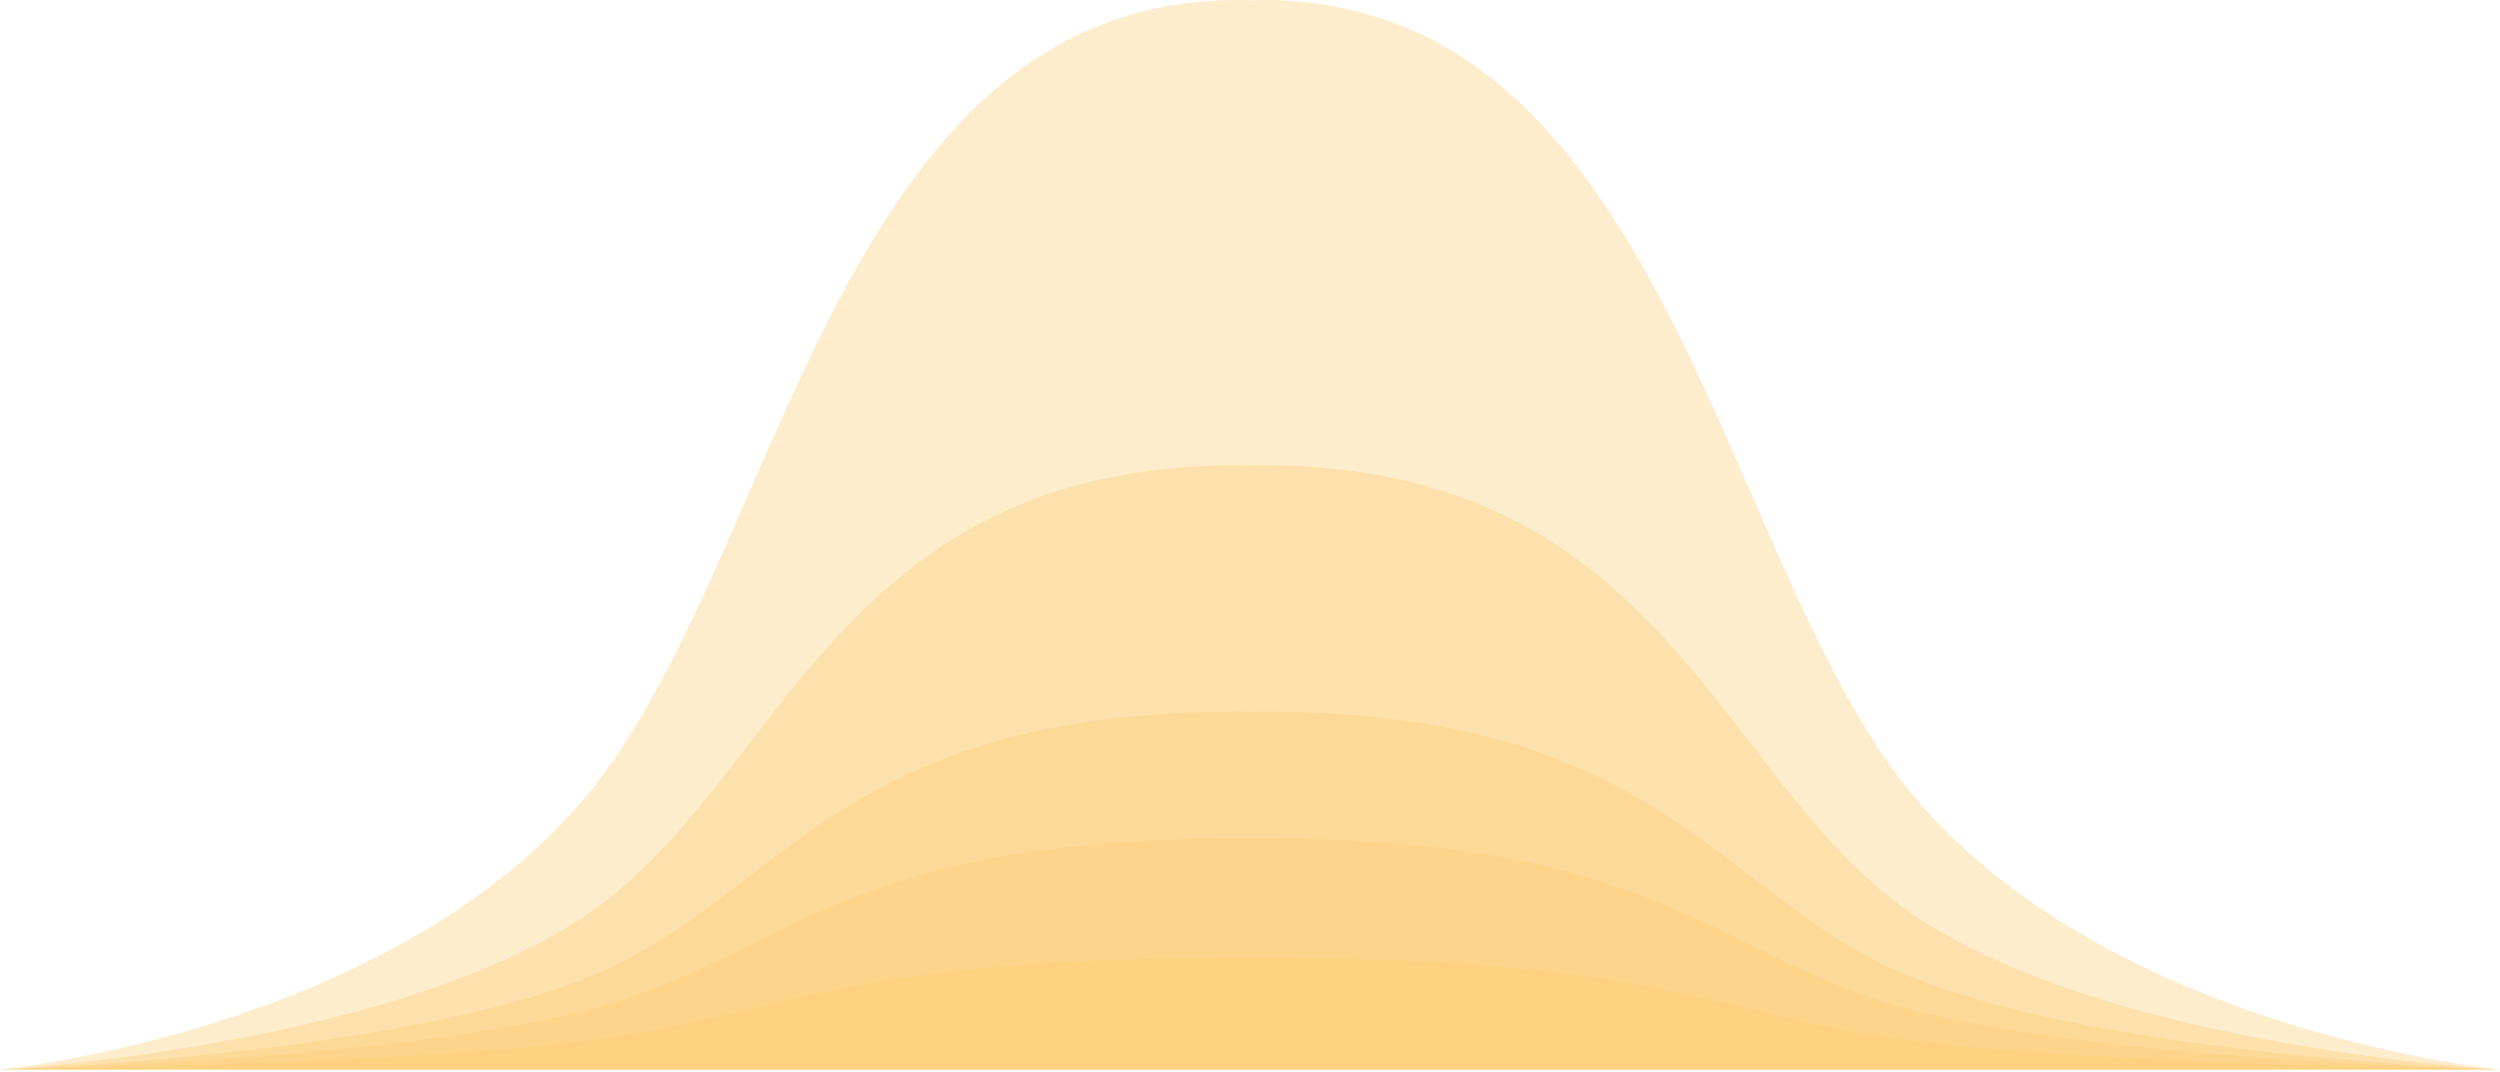
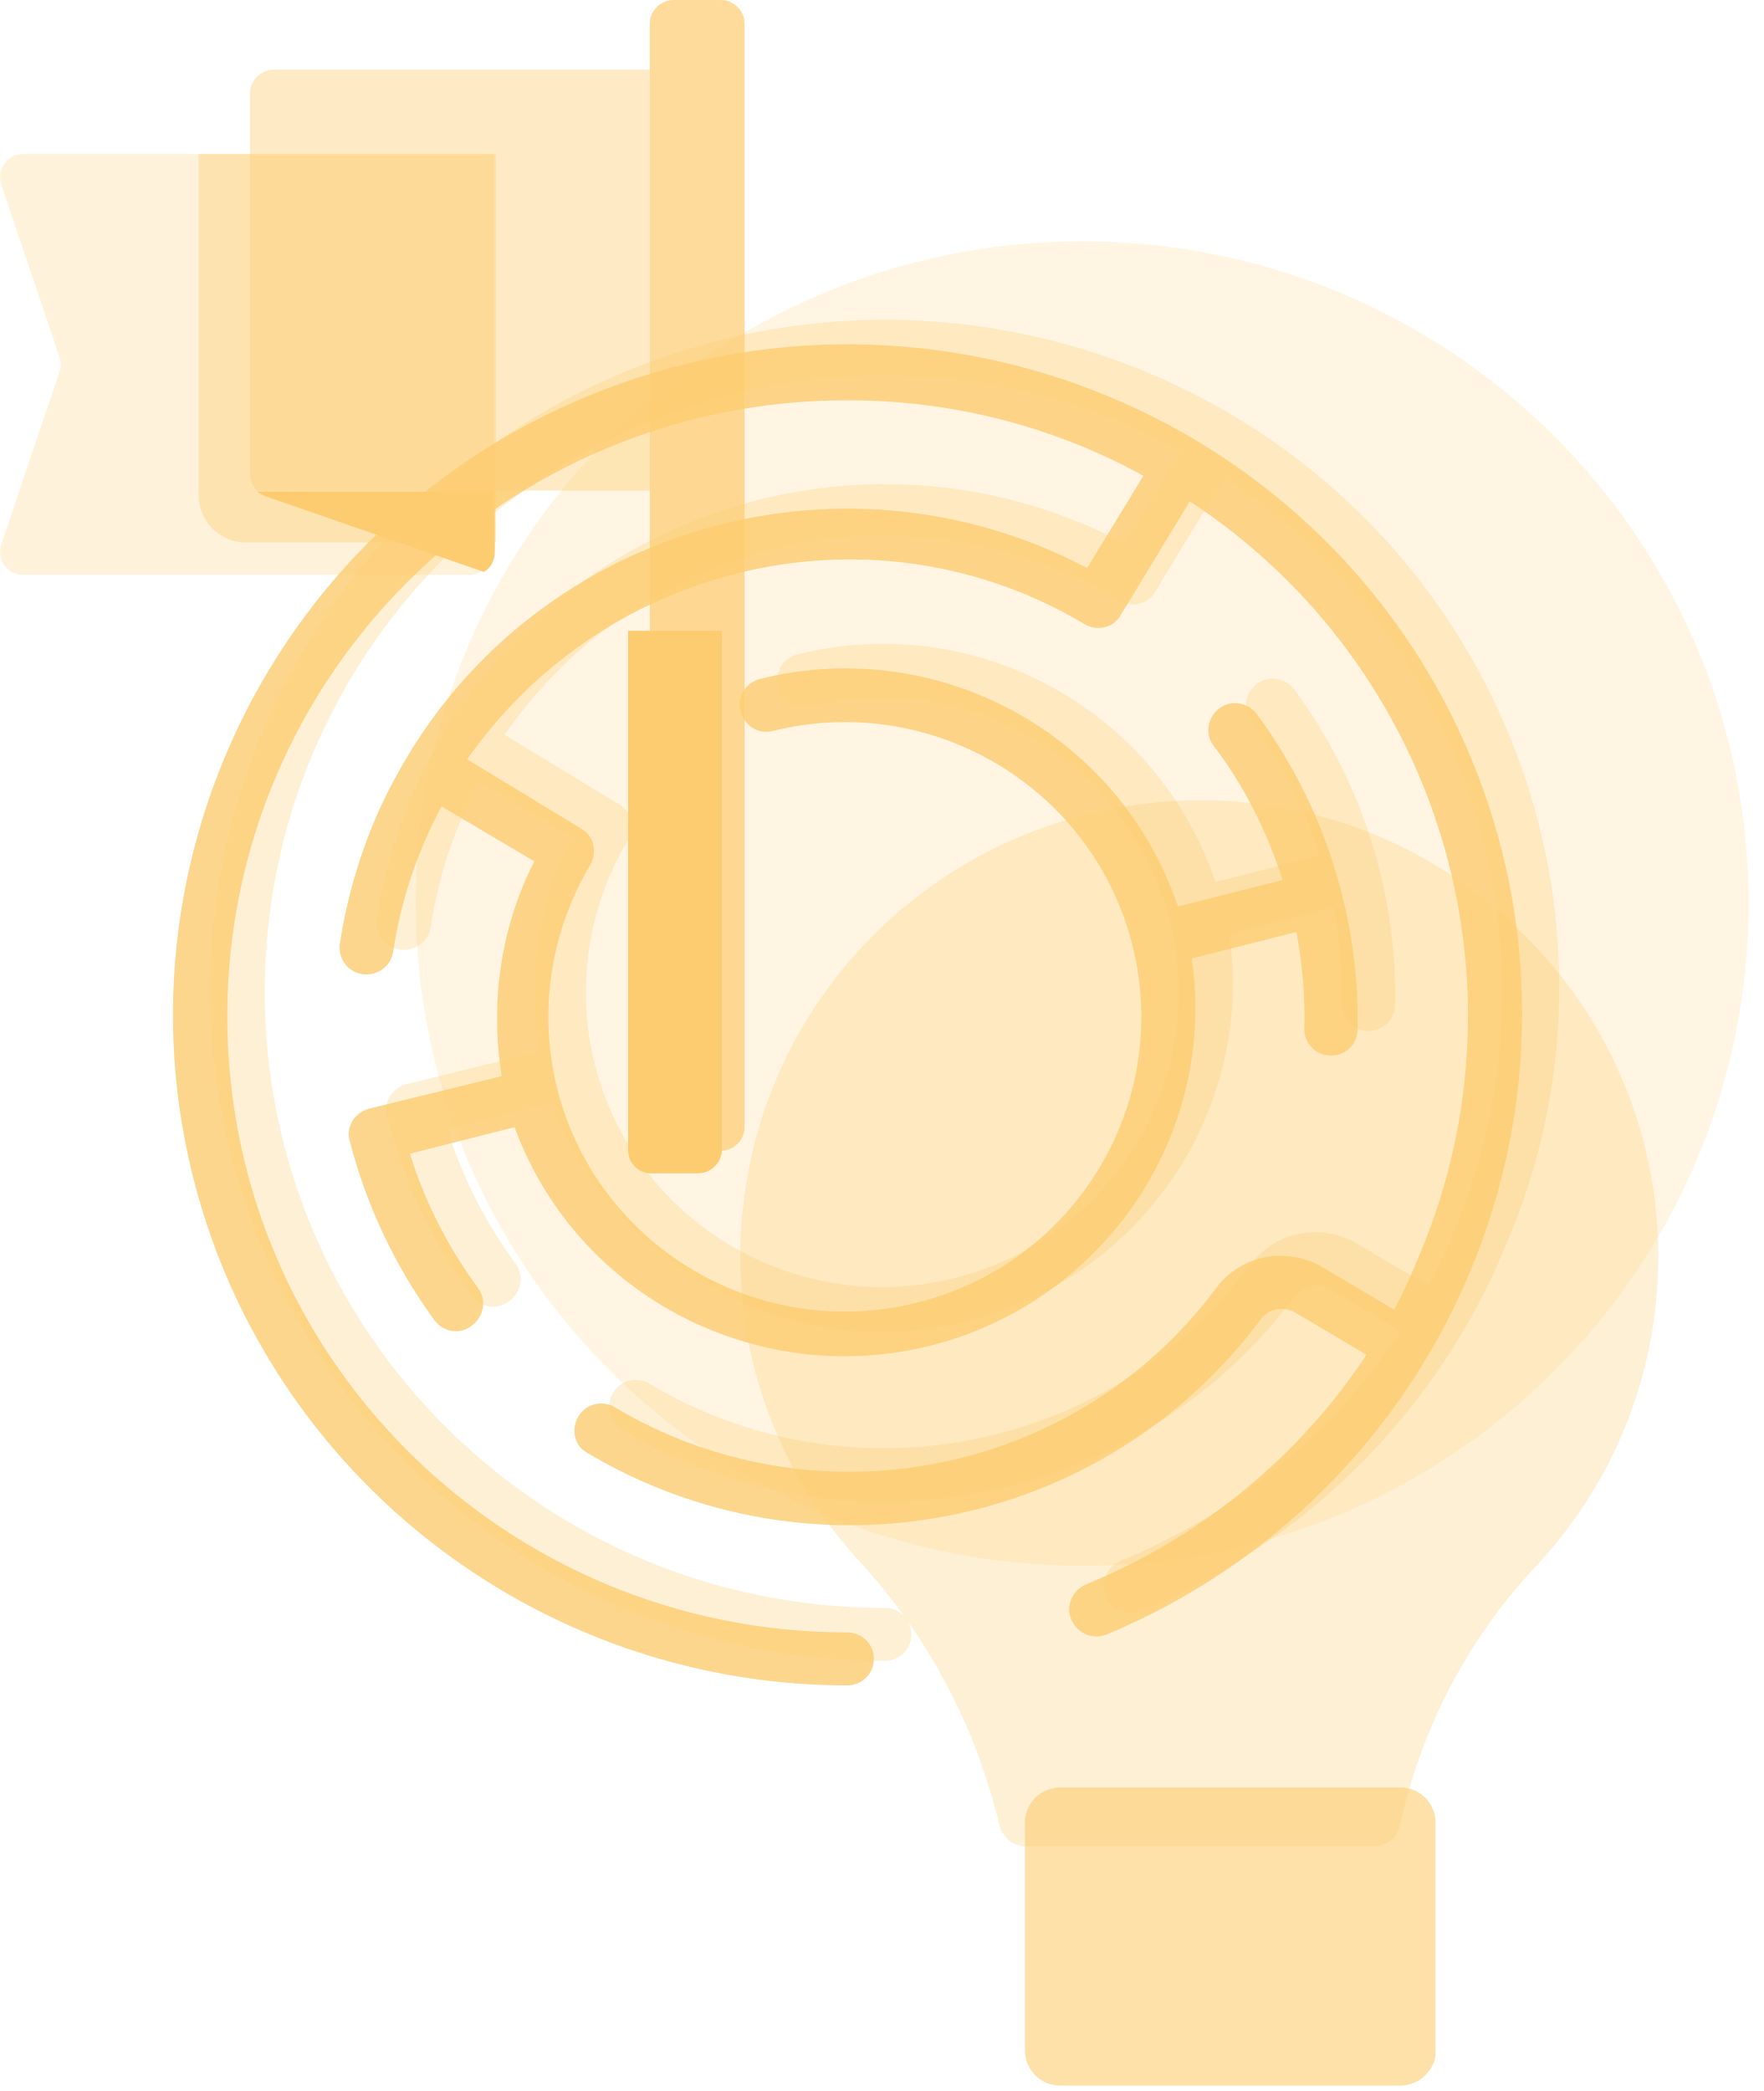
- <svg xmlns="http://www.w3.org/2000/svg" width="497" height="213" viewBox="0 0 497 213" fill="none">
-   <path opacity="0.35" d="M381.182 159.133C341.619 113.028 331.931 0 250.892 0C250.079 0 249.313 0.078 248.5 0.101C247.687 0.078 246.921 0 246.108 0C165.069 0 155.357 113.028 115.818 159.133C76.279 205.238 0 212.621 0 212.621H248.5H497C497 212.621 420.721 205.238 381.182 159.133Z" fill="#FDCC70" />
-   <path opacity="0.35" d="M381.182 182.398C341.643 156.352 331.931 92.489 250.892 92.489C250.079 92.489 249.313 92.533 248.5 92.545C247.687 92.533 246.921 92.489 246.108 92.489C165.069 92.489 155.381 156.341 115.818 182.398C76.279 208.443 0 212.62 0 212.62H248.5H497C497 212.62 420.721 208.443 381.182 182.398Z" fill="#FDCC70" />
-   <path opacity="0.35" d="M381.182 194.717C341.643 179.282 331.931 141.464 250.892 141.464C250.079 141.464 249.313 141.486 248.5 141.498C247.687 141.486 246.921 141.464 246.108 141.464C165.069 141.464 155.381 179.293 115.818 194.717C76.279 210.152 0 212.621 0 212.621H248.5H497C497 212.621 420.721 210.152 381.182 194.717Z" fill="#FDCC70" />
-   <path opacity="0.35" d="M381.182 201.061C341.643 191.098 331.931 166.683 250.892 166.683C250.079 166.683 249.313 166.705 248.5 166.705C247.687 166.705 246.921 166.683 246.108 166.683C165.069 166.683 155.381 191.098 115.818 201.061C76.279 211.023 0 212.62 0 212.62H248.5H497C497 212.62 420.721 211.023 381.182 201.061Z" fill="#FDCC70" />
-   <path opacity="0.35" d="M381.182 207.036C341.643 202.222 331.931 190.428 250.892 190.428C250.079 190.428 249.313 190.439 248.5 190.439C247.687 190.439 246.921 190.428 246.108 190.428C165.069 190.428 155.381 202.222 115.818 207.036C76.279 211.85 0 212.621 0 212.621H248.5H497C497 212.621 420.721 211.85 381.182 207.036Z" fill="#FDCC70" />
+ <svg xmlns="http://www.w3.org/2000/svg" width="113" height="134" viewBox="0 0 113 134" fill="none">
+   <path opacity="0.25" d="M3.81 23.827C3.936 23.513 3.936 23.198 3.81 22.884L0.077 11.819C-0.239 10.876 0.457 9.87 1.469 9.87H31.645V35.332C31.645 35.835 31.392 36.338 30.949 36.589C30.696 36.715 30.443 36.841 30.127 36.841H1.469C0.457 36.841 -0.239 35.835 0.077 34.892L3.81 23.827Z" fill="#FDCC70" />
+   <path opacity="0.4" d="M31.709 9.87H12.73V31.748C12.73 33.383 14.059 34.766 15.767 34.766H31.772V9.87H31.709Z" fill="#FDCC70" />
+   <path d="M16.462 31.497H31.708V35.395C31.708 35.898 31.455 36.401 31.012 36.652L17.031 31.811C16.841 31.748 16.652 31.623 16.462 31.497Z" fill="#FDCC70" />
+   <path opacity="0.4" d="M41.641 4.464V31.434H16.462C16.209 31.183 16.019 30.805 16.019 30.365V5.973C16.019 5.155 16.715 4.464 17.538 4.464H41.641Z" fill="#FDCC70" />
+   <path opacity="0.7" d="M41.641 72.235V1.509C41.641 0.692 42.337 0 43.159 0H46.196C47.019 0 47.714 0.692 47.714 1.509V72.235C47.714 73.052 47.019 73.744 46.196 73.744H43.159C42.337 73.744 41.641 73.052 41.641 72.235Z" fill="#FDCC70" />
+   <path d="M40.249 73.681V40.424H46.259V73.681C46.259 74.498 45.563 75.19 44.741 75.19H41.704C40.882 75.19 40.249 74.498 40.249 73.681Z" fill="#FDCC70" />
+   <path opacity="0.6" d="M89.721 133.657H67.958C66.693 133.657 65.681 132.651 65.681 131.394V116.809C65.681 115.551 66.693 114.545 67.958 114.545H89.721C90.986 114.545 91.998 115.551 91.998 116.809V131.394C92.062 132.588 90.986 133.657 89.721 133.657Z" fill="#FDCC70" />
+   <path opacity="0.3" d="M73.462 51.489C59.924 53.06 49.232 63.622 47.651 77.076C46.639 85.375 49.295 93.736 54.989 99.96C59.418 104.738 62.517 110.585 64.036 116.934C64.226 117.752 64.921 118.317 65.744 118.317H88.013C88.835 118.317 89.594 117.752 89.721 116.934C91.112 110.647 94.149 104.864 98.578 100.211C109.522 88.329 108.7 69.846 96.68 58.97C90.416 53.186 81.939 50.483 73.462 51.489Z" fill="#FDCC70" />
+   <path opacity="0.8" d="M94.276 48.597C85.166 26.656 59.861 16.283 37.782 25.336C15.703 34.389 5.265 59.536 14.375 81.477C21.081 97.508 36.833 108.007 54.294 108.007C55.243 108.007 56.002 107.253 56.002 106.31C56.002 105.367 55.243 104.612 54.294 104.612C32.341 104.612 14.565 86.946 14.565 65.131C14.565 43.316 32.341 25.65 54.294 25.65C60.936 25.65 67.452 27.285 73.273 30.491L69.667 36.401C53.661 27.976 33.733 34.012 25.256 49.98C23.485 53.249 22.346 56.833 21.776 60.479C21.65 61.422 22.282 62.302 23.232 62.428C24.18 62.554 25.066 61.925 25.193 60.982C25.699 57.713 26.711 54.632 28.293 51.677L34.239 55.198C32.088 59.41 31.392 64.251 32.152 68.966L23.674 71.041C22.725 71.292 22.156 72.172 22.409 73.115C23.485 77.265 25.319 81.162 27.85 84.62C28.419 85.375 29.494 85.563 30.254 84.934C31.013 84.369 31.203 83.3 30.633 82.546C28.735 79.968 27.217 77.013 26.268 73.933L32.974 72.235C37.213 83.803 50.118 89.775 61.822 85.563C71.817 81.917 77.891 71.858 76.373 61.422L83.078 59.724C83.458 61.736 83.648 63.874 83.584 65.948C83.584 66.891 84.344 67.646 85.293 67.646C86.242 67.646 87.001 66.891 87.001 65.948C87.127 58.719 84.85 51.615 80.548 45.768C79.978 45.013 78.903 44.825 78.144 45.391C77.385 45.956 77.195 47.025 77.764 47.78C79.725 50.357 81.18 53.249 82.193 56.392L75.487 58.09C71.754 47.025 60.114 40.675 48.727 43.505C47.778 43.756 47.208 44.636 47.461 45.579C47.714 46.522 48.6 47.088 49.549 46.837C59.734 44.322 70.046 50.483 72.577 60.605C75.107 70.726 68.907 80.974 58.722 83.489C48.537 86.003 38.225 79.842 35.694 69.721C34.492 64.88 35.252 59.724 37.845 55.387C38.288 54.569 38.035 53.563 37.276 53.123L29.937 48.66C38.921 35.835 56.191 32.063 69.477 39.984C70.299 40.487 71.375 40.236 71.817 39.418L76.246 32.126C92.125 42.562 98.325 62.742 91.049 80.219C90.543 81.477 89.974 82.734 89.341 83.929L84.787 81.225C82.446 79.842 79.472 80.408 77.891 82.608C68.907 94.616 52.143 97.885 39.237 90.09C38.351 89.713 37.339 90.09 36.96 90.97C36.643 91.724 36.833 92.604 37.529 93.044C51.953 101.72 70.679 98.074 80.738 84.62C81.244 83.866 82.256 83.677 83.015 84.117L87.57 86.821C83.205 93.422 76.942 98.514 69.603 101.532C68.718 101.909 68.275 102.915 68.654 103.795C69.034 104.675 70.046 105.115 70.932 104.738C81.497 100.337 89.847 91.976 94.213 81.477C98.641 70.915 98.641 59.096 94.276 48.597Z" fill="#FDCC70" />
+   <path opacity="0.3" d="M96.68 47.025C87.57 25.084 62.265 14.711 40.186 23.764C18.107 32.817 7.669 57.964 16.779 79.905C23.484 95.936 39.237 106.435 56.697 106.435C57.646 106.435 58.406 105.681 58.406 104.738C58.406 103.795 57.646 103.041 56.697 103.041C34.745 103.041 16.968 85.375 16.968 63.559C16.968 41.744 34.745 24.078 56.697 24.078C63.34 24.078 69.856 25.713 75.676 28.919L72.07 34.829C56.065 26.405 36.137 32.44 27.66 48.408C25.888 51.678 24.75 55.261 24.18 58.907C24.054 59.85 24.686 60.73 25.635 60.856C26.584 60.982 27.47 60.353 27.596 59.41C28.103 56.141 29.115 53.061 30.696 50.106L36.643 53.626C34.492 57.839 33.796 62.679 34.555 67.394L26.078 69.469C25.129 69.721 24.56 70.601 24.813 71.544C25.888 75.693 27.723 79.591 30.253 83.049C30.823 83.803 31.898 83.992 32.657 83.363C33.417 82.797 33.606 81.728 33.037 80.974C31.139 78.396 29.621 75.442 28.672 72.361L35.378 70.664C39.616 82.231 52.522 88.204 64.226 83.992C74.221 80.345 80.295 70.286 78.776 59.85L85.482 58.153C85.862 60.165 86.052 62.302 85.988 64.377C85.988 65.32 86.747 66.074 87.696 66.074C88.645 66.074 89.404 65.32 89.404 64.377C89.531 57.147 87.254 50.043 82.952 44.196C82.382 43.442 81.307 43.253 80.548 43.819C79.788 44.385 79.599 45.454 80.168 46.208C82.129 48.785 83.584 51.678 84.597 54.821L77.891 56.518C74.158 45.454 62.518 39.104 51.13 41.933C50.181 42.184 49.612 43.065 49.865 44.008C50.118 44.951 51.004 45.516 51.953 45.265C62.138 42.75 72.45 48.911 74.981 59.033C77.511 69.155 71.311 79.402 61.126 81.917C50.941 84.432 40.629 78.271 38.098 68.149C36.896 63.308 37.655 58.153 40.249 53.815C40.692 52.998 40.439 51.992 39.68 51.552L32.341 47.088C41.135 34.326 58.342 30.554 71.691 38.475C72.513 38.978 73.589 38.727 74.032 37.909L78.46 30.617C94.339 41.053 100.539 61.233 93.263 78.711C92.757 79.968 92.188 81.225 91.555 82.42L87.001 79.716C84.66 78.334 81.686 78.899 80.105 81.1C71.121 93.107 54.357 96.376 41.451 88.581C40.565 88.204 39.553 88.581 39.174 89.461C38.857 90.216 39.047 91.096 39.743 91.536C54.167 100.211 72.893 96.565 82.952 83.111C83.458 82.357 84.47 82.168 85.229 82.609L89.784 85.312C85.419 91.913 79.156 97.005 71.817 100.023C70.932 100.4 70.489 101.406 70.868 102.286C71.248 103.166 72.26 103.606 73.146 103.229C83.711 98.828 92.061 90.467 96.427 79.968C101.045 69.406 101.045 57.587 96.68 47.025Z" fill="#FDCC70" />
+   <path opacity="0.2" d="M69.35 100.337C92.934 100.337 112.053 81.338 112.053 57.901C112.053 34.465 92.934 15.466 69.35 15.466C45.766 15.466 26.648 34.465 26.648 57.901C26.648 81.338 45.766 100.337 69.35 100.337Z" fill="#FDCC70" />
</svg>
